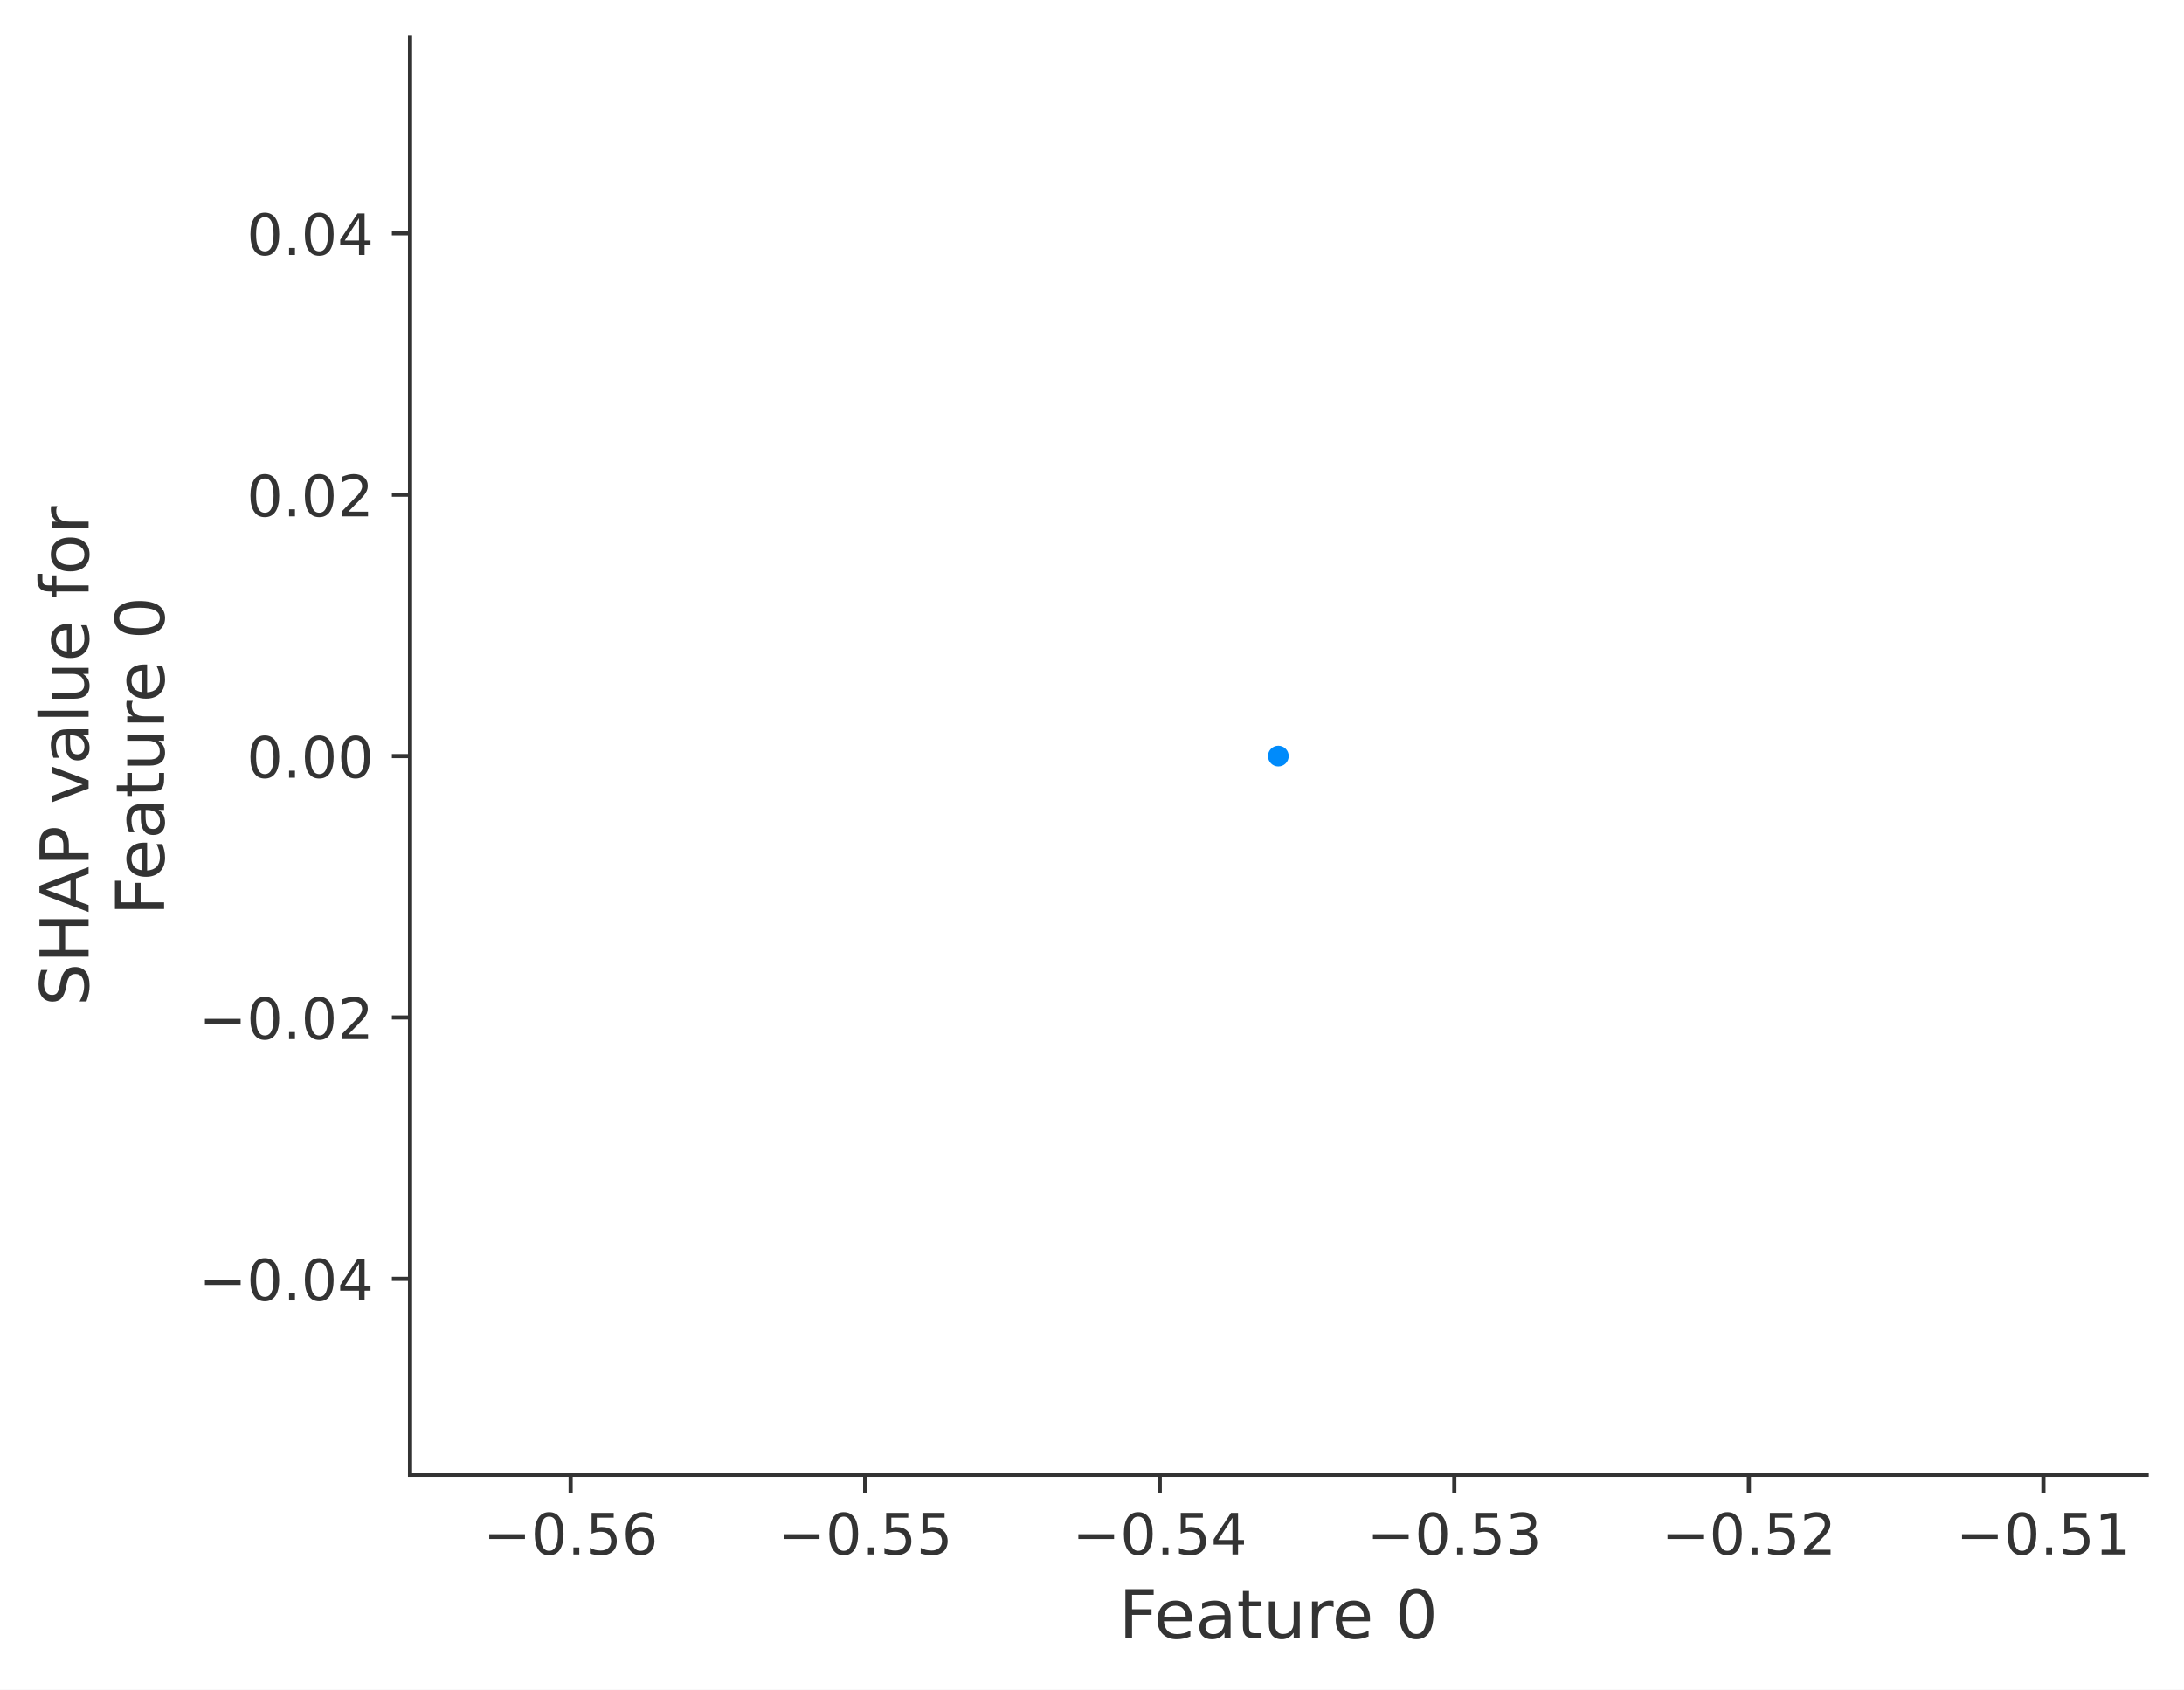
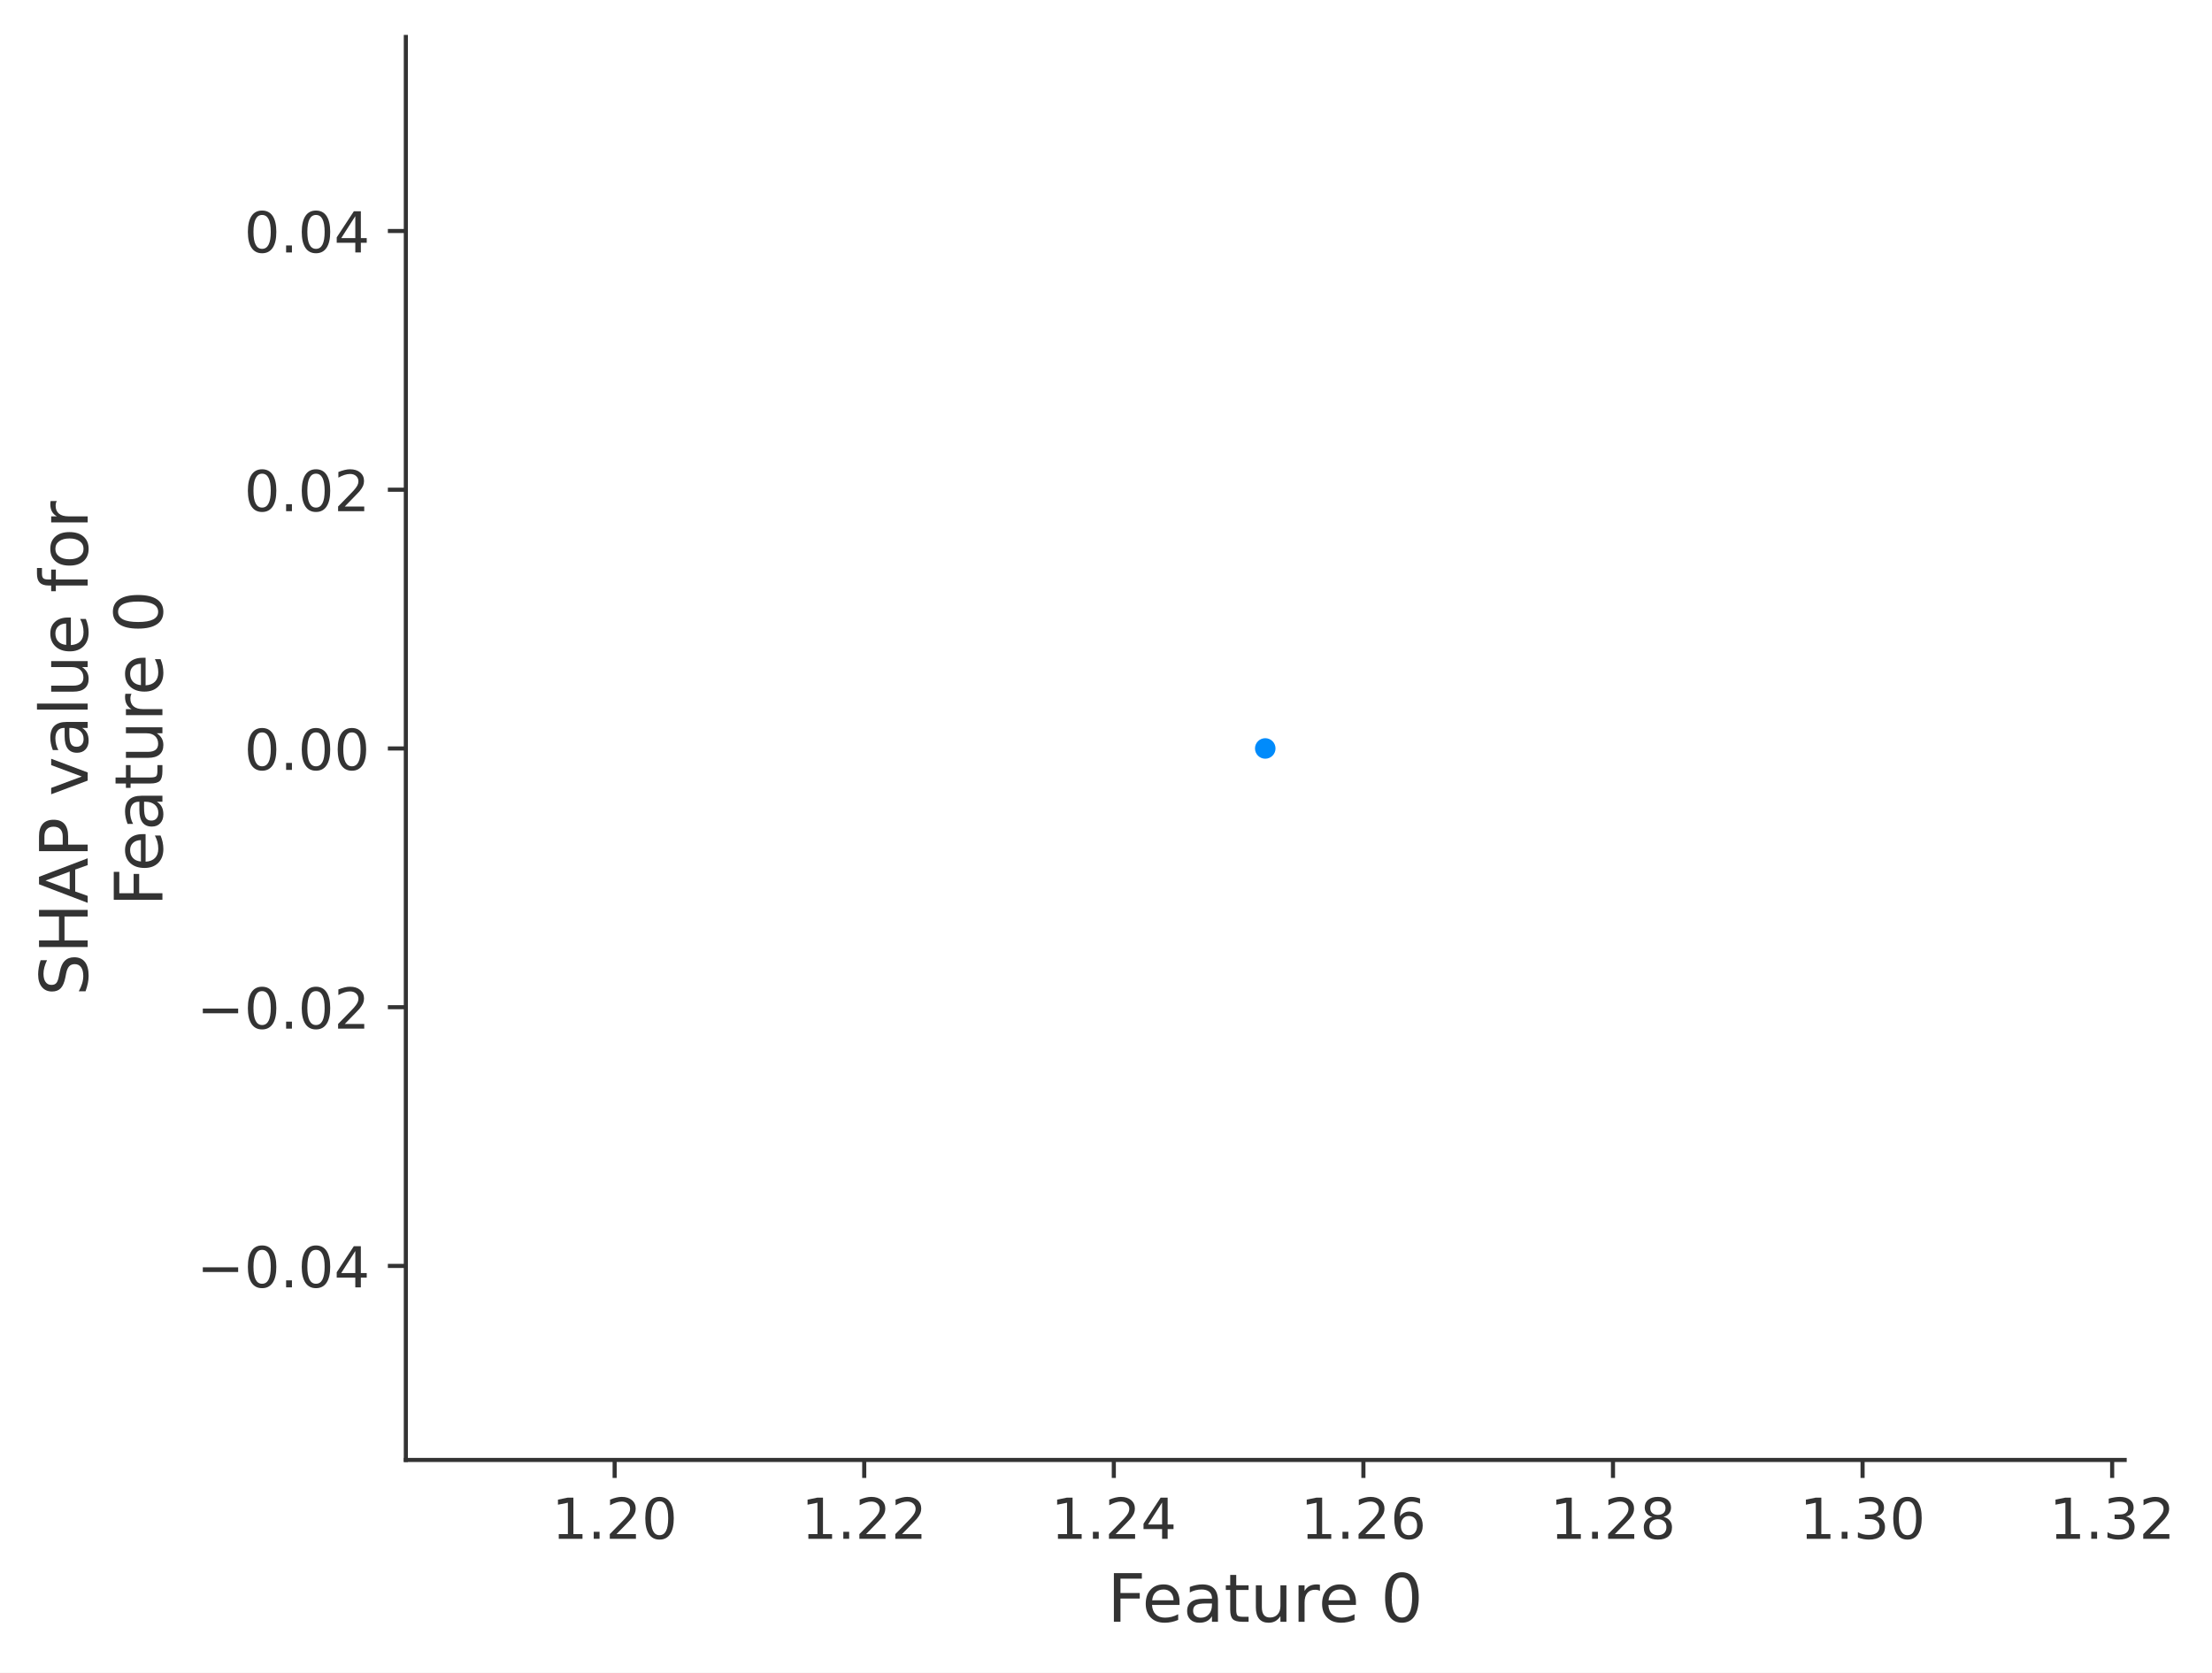
- <svg xmlns="http://www.w3.org/2000/svg" xmlns:xlink="http://www.w3.org/1999/xlink" height="325.827pt" version="1.1" viewBox="0 0 421.049 325.827" width="421.049pt">
+ <svg xmlns="http://www.w3.org/2000/svg" xmlns:xlink="http://www.w3.org/1999/xlink" height="325.827pt" version="1.1" viewBox="0 0 430.859 325.827" width="430.859pt">
  <defs>
    <style type="text/css">*{stroke-linecap:butt;stroke-linejoin:round;}</style>
  </defs>
  <g id="figure_1">
    <g id="patch_1">
-       <path d="M 0 325.827  L 421.049 325.827  L 421.049 0  L 0 0  z " style="fill:#ffffff;" />
+       <path d="M 0 325.827  L 430.859 325.827  L 430.859 0  L 0 0  z " style="fill:#ffffff;" />
    </g>
    <g id="axes_1">
      <g id="patch_2">
        <path d="M 79.049 284.4  L 413.849 284.4  L 413.849 7.2  L 79.049 7.2  z " style="fill:#ffffff;" />
      </g>
      <g id="PathCollection_1">
        <defs>
-           <path d="M 0 2  C 0.53 2 1.039 1.789 1.414 1.414  C 1.789 1.039 2 0.53 2 0  C 2 -0.53 1.789 -1.039 1.414 -1.414  C 1.039 -1.789 0.53 -2 0 -2  C -0.53 -2 -1.039 -1.789 -1.414 -1.414  C -1.789 -1.039 -2 -0.53 -2 0  C -2 0.53 -1.789 1.039 -1.414 1.414  C -1.039 1.789 -0.53 2 0 2  z " id="m2d4c106b89" />
+           <path d="M 0 2  C 0.53 2 1.039 1.789 1.414 1.414  C 1.789 1.039 2 0.53 2 0  C 2 -0.53 1.789 -1.039 1.414 -1.414  C 1.039 -1.789 0.53 -2 0 -2  C -0.53 -2 -1.039 -1.789 -1.414 -1.414  C -1.789 -1.039 -2 -0.53 -2 0  C -2 0.53 -1.789 1.039 -1.414 1.414  C -1.039 1.789 -0.53 2 0 2  z " id="med6489fcdb" />
        </defs>
-         <g clip-path="url(#p8dd91fdb3a)">
-           <use style="fill:#008bfb;" x="246.449" xlink:href="#m2d4c106b89" y="145.8" />
+         <g clip-path="url(#p838db1601d)">
+           <use style="fill:#008bfb;" x="246.449" xlink:href="#med6489fcdb" y="145.8" />
        </g>
      </g>
      <g id="PathCollection_2" />
      <g id="matplotlib.axis_1">
        <g id="xtick_1">
          <g id="line2d_1">
            <defs>
-               <path d="M 0 0  L 0 3.5  " id="m96962f2ccf" style="stroke:#333333;stroke-width:0.8;" />
+               <path d="M 0 0  L 0 3.5  " id="mfac6d5fa9d" style="stroke:#333333;stroke-width:0.8;" />
            </defs>
            <g>
-               <use style="fill:#333333;stroke:#333333;stroke-width:0.8;" x="110.013" xlink:href="#m96962f2ccf" y="284.4" />
+               <use style="fill:#333333;stroke:#333333;stroke-width:0.8;" x="119.722" xlink:href="#mfac6d5fa9d" y="284.4" />
            </g>
          </g>
          <g id="text_1">
-             <g style="fill:#333333;" transform="translate(93.15826 299.7583)scale(0.11 -0.11)">
-               <defs>
-                 <path d="M 10.594 35.5  L 73.188 35.5  L 73.188 27.203  L 10.594 27.203  z " id="DejaVuSans-8722" />
+             <g style="fill:#333333;" transform="translate(107.4756 299.7583)scale(0.11 -0.11)">
+               <defs>
+                 <path d="M 12.406 8.297  L 28.516 8.297  L 28.516 63.922  L 10.984 60.406  L 10.984 69.391  L 28.422 72.906  L 38.281 72.906  L 38.281 8.297  L 54.391 8.297  L 54.391 0  L 12.406 0  z " id="DejaVuSans-49" />
+                 <path d="M 10.688 12.406  L 21 12.406  L 21 0  L 10.688 0  z " id="DejaVuSans-46" />
+                 <path d="M 19.188 8.297  L 53.609 8.297  L 53.609 0  L 7.328 0  L 7.328 8.297  Q 12.938 14.109 22.625 23.891  Q 32.328 33.688 34.812 36.531  Q 39.547 41.844 41.422 45.531  Q 43.312 49.219 43.312 52.781  Q 43.312 58.594 39.234 62.25  Q 35.156 65.922 28.609 65.922  Q 23.969 65.922 18.812 64.312  Q 13.672 62.703 7.812 59.422  L 7.812 69.391  Q 13.766 71.781 18.938 73  Q 24.125 74.219 28.422 74.219  Q 39.75 74.219 46.484 68.547  Q 53.219 62.891 53.219 53.422  Q 53.219 48.922 51.531 44.891  Q 49.859 40.875 45.406 35.406  Q 44.188 33.984 37.641 27.219  Q 31.109 20.453 19.188 8.297  z " id="DejaVuSans-50" />
                <path d="M 31.781 66.406  Q 24.172 66.406 20.328 58.906  Q 16.5 51.422 16.5 36.375  Q 16.5 21.391 20.328 13.891  Q 24.172 6.391 31.781 6.391  Q 39.453 6.391 43.281 13.891  Q 47.125 21.391 47.125 36.375  Q 47.125 51.422 43.281 58.906  Q 39.453 66.406 31.781 66.406  z M 31.781 74.219  Q 44.047 74.219 50.516 64.516  Q 56.984 54.828 56.984 36.375  Q 56.984 17.969 50.516 8.266  Q 44.047 -1.422 31.781 -1.422  Q 19.531 -1.422 13.062 8.266  Q 6.594 17.969 6.594 36.375  Q 6.594 54.828 13.062 64.516  Q 19.531 74.219 31.781 74.219  z " id="DejaVuSans-48" />
-                 <path d="M 10.688 12.406  L 21 12.406  L 21 0  L 10.688 0  z " id="DejaVuSans-46" />
-                 <path d="M 10.797 72.906  L 49.516 72.906  L 49.516 64.594  L 19.828 64.594  L 19.828 46.734  Q 21.969 47.469 24.109 47.828  Q 26.266 48.188 28.422 48.188  Q 40.625 48.188 47.75 41.5  Q 54.891 34.812 54.891 23.391  Q 54.891 11.625 47.562 5.094  Q 40.234 -1.422 26.906 -1.422  Q 22.312 -1.422 17.547 -0.641  Q 12.797 0.141 7.719 1.703  L 7.719 11.625  Q 12.109 9.234 16.797 8.062  Q 21.484 6.891 26.703 6.891  Q 35.156 6.891 40.078 11.328  Q 45.016 15.766 45.016 23.391  Q 45.016 31 40.078 35.438  Q 35.156 39.891 26.703 39.891  Q 22.75 39.891 18.812 39.016  Q 14.891 38.141 10.797 36.281  z " id="DejaVuSans-53" />
-                 <path d="M 33.016 40.375  Q 26.375 40.375 22.484 35.828  Q 18.609 31.297 18.609 23.391  Q 18.609 15.531 22.484 10.953  Q 26.375 6.391 33.016 6.391  Q 39.656 6.391 43.531 10.953  Q 47.406 15.531 47.406 23.391  Q 47.406 31.297 43.531 35.828  Q 39.656 40.375 33.016 40.375  z M 52.594 71.297  L 52.594 62.312  Q 48.875 64.062 45.094 64.984  Q 41.312 65.922 37.594 65.922  Q 27.828 65.922 22.672 59.328  Q 17.531 52.734 16.797 39.406  Q 19.672 43.656 24.016 45.922  Q 28.375 48.188 33.594 48.188  Q 44.578 48.188 50.953 41.516  Q 57.328 34.859 57.328 23.391  Q 57.328 12.156 50.688 5.359  Q 44.047 -1.422 33.016 -1.422  Q 20.359 -1.422 13.672 8.266  Q 6.984 17.969 6.984 36.375  Q 6.984 53.656 15.188 63.938  Q 23.391 74.219 37.203 74.219  Q 40.922 74.219 44.703 73.484  Q 48.484 72.75 52.594 71.297  z " id="DejaVuSans-54" />
-               </defs>
-               <use xlink:href="#DejaVuSans-8722" />
-               <use x="83.789" xlink:href="#DejaVuSans-48" />
-               <use x="147.412" xlink:href="#DejaVuSans-46" />
-               <use x="179.199" xlink:href="#DejaVuSans-53" />
-               <use x="242.822" xlink:href="#DejaVuSans-54" />
+               </defs>
+               <use xlink:href="#DejaVuSans-49" />
+               <use x="63.623" xlink:href="#DejaVuSans-46" />
+               <use x="95.41" xlink:href="#DejaVuSans-50" />
+               <use x="159.033" xlink:href="#DejaVuSans-48" />
            </g>
          </g>
        </g>
        <g id="xtick_2">
          <g id="line2d_2">
            <g>
-               <use style="fill:#333333;stroke:#333333;stroke-width:0.8;" x="166.8" xlink:href="#m96962f2ccf" y="284.4" />
+               <use style="fill:#333333;stroke:#333333;stroke-width:0.8;" x="168.337" xlink:href="#mfac6d5fa9d" y="284.4" />
            </g>
          </g>
          <g id="text_2">
-             <g style="fill:#333333;" transform="translate(149.9453 299.7583)scale(0.11 -0.11)">
-               <use xlink:href="#DejaVuSans-8722" />
-               <use x="83.789" xlink:href="#DejaVuSans-48" />
-               <use x="147.412" xlink:href="#DejaVuSans-46" />
-               <use x="179.199" xlink:href="#DejaVuSans-53" />
-               <use x="242.822" xlink:href="#DejaVuSans-53" />
+             <g style="fill:#333333;" transform="translate(156.0907 299.7583)scale(0.11 -0.11)">
+               <use xlink:href="#DejaVuSans-49" />
+               <use x="63.623" xlink:href="#DejaVuSans-46" />
+               <use x="95.41" xlink:href="#DejaVuSans-50" />
+               <use x="159.033" xlink:href="#DejaVuSans-50" />
            </g>
          </g>
        </g>
        <g id="xtick_3">
          <g id="line2d_3">
            <g>
-               <use style="fill:#333333;stroke:#333333;stroke-width:0.8;" x="223.587" xlink:href="#m96962f2ccf" y="284.4" />
+               <use style="fill:#333333;stroke:#333333;stroke-width:0.8;" x="216.952" xlink:href="#mfac6d5fa9d" y="284.4" />
            </g>
          </g>
          <g id="text_3">
-             <g style="fill:#333333;" transform="translate(206.7322 299.7583)scale(0.11 -0.11)">
+             <g style="fill:#333333;" transform="translate(204.7059 299.7583)scale(0.11 -0.11)">
              <defs>
                <path d="M 37.797 64.312  L 12.891 25.391  L 37.797 25.391  z M 35.203 72.906  L 47.609 72.906  L 47.609 25.391  L 58.016 25.391  L 58.016 17.188  L 47.609 17.188  L 47.609 0  L 37.797 0  L 37.797 17.188  L 4.891 17.188  L 4.891 26.703  z " id="DejaVuSans-52" />
              </defs>
-               <use xlink:href="#DejaVuSans-8722" />
-               <use x="83.789" xlink:href="#DejaVuSans-48" />
-               <use x="147.412" xlink:href="#DejaVuSans-46" />
-               <use x="179.199" xlink:href="#DejaVuSans-53" />
-               <use x="242.822" xlink:href="#DejaVuSans-52" />
+               <use xlink:href="#DejaVuSans-49" />
+               <use x="63.623" xlink:href="#DejaVuSans-46" />
+               <use x="95.41" xlink:href="#DejaVuSans-50" />
+               <use x="159.033" xlink:href="#DejaVuSans-52" />
            </g>
          </g>
        </g>
        <g id="xtick_4">
          <g id="line2d_4">
            <g>
-               <use style="fill:#333333;stroke:#333333;stroke-width:0.8;" x="280.374" xlink:href="#m96962f2ccf" y="284.4" />
+               <use style="fill:#333333;stroke:#333333;stroke-width:0.8;" x="265.567" xlink:href="#mfac6d5fa9d" y="284.4" />
            </g>
          </g>
          <g id="text_4">
-             <g style="fill:#333333;" transform="translate(263.5192 299.7583)scale(0.11 -0.11)">
-               <defs>
-                 <path d="M 40.578 39.312  Q 47.656 37.797 51.625 33  Q 55.609 28.219 55.609 21.188  Q 55.609 10.406 48.188 4.484  Q 40.766 -1.422 27.094 -1.422  Q 22.516 -1.422 17.656 -0.516  Q 12.797 0.391 7.625 2.203  L 7.625 11.719  Q 11.719 9.328 16.594 8.109  Q 21.484 6.891 26.812 6.891  Q 36.078 6.891 40.938 10.547  Q 45.797 14.203 45.797 21.188  Q 45.797 27.641 41.281 31.266  Q 36.766 34.906 28.719 34.906  L 20.219 34.906  L 20.219 43.016  L 29.109 43.016  Q 36.375 43.016 40.234 45.922  Q 44.094 48.828 44.094 54.297  Q 44.094 59.906 40.109 62.906  Q 36.141 65.922 28.719 65.922  Q 24.656 65.922 20.016 65.031  Q 15.375 64.156 9.812 62.312  L 9.812 71.094  Q 15.438 72.656 20.344 73.438  Q 25.25 74.219 29.594 74.219  Q 40.828 74.219 47.359 69.109  Q 53.906 64.016 53.906 55.328  Q 53.906 49.266 50.438 45.094  Q 46.969 40.922 40.578 39.312  z " id="DejaVuSans-51" />
-               </defs>
-               <use xlink:href="#DejaVuSans-8722" />
-               <use x="83.789" xlink:href="#DejaVuSans-48" />
-               <use x="147.412" xlink:href="#DejaVuSans-46" />
-               <use x="179.199" xlink:href="#DejaVuSans-53" />
-               <use x="242.822" xlink:href="#DejaVuSans-51" />
+             <g style="fill:#333333;" transform="translate(253.321 299.7583)scale(0.11 -0.11)">
+               <defs>
+                 <path d="M 33.016 40.375  Q 26.375 40.375 22.484 35.828  Q 18.609 31.297 18.609 23.391  Q 18.609 15.531 22.484 10.953  Q 26.375 6.391 33.016 6.391  Q 39.656 6.391 43.531 10.953  Q 47.406 15.531 47.406 23.391  Q 47.406 31.297 43.531 35.828  Q 39.656 40.375 33.016 40.375  z M 52.594 71.297  L 52.594 62.312  Q 48.875 64.062 45.094 64.984  Q 41.312 65.922 37.594 65.922  Q 27.828 65.922 22.672 59.328  Q 17.531 52.734 16.797 39.406  Q 19.672 43.656 24.016 45.922  Q 28.375 48.188 33.594 48.188  Q 44.578 48.188 50.953 41.516  Q 57.328 34.859 57.328 23.391  Q 57.328 12.156 50.688 5.359  Q 44.047 -1.422 33.016 -1.422  Q 20.359 -1.422 13.672 8.266  Q 6.984 17.969 6.984 36.375  Q 6.984 53.656 15.188 63.938  Q 23.391 74.219 37.203 74.219  Q 40.922 74.219 44.703 73.484  Q 48.484 72.75 52.594 71.297  z " id="DejaVuSans-54" />
+               </defs>
+               <use xlink:href="#DejaVuSans-49" />
+               <use x="63.623" xlink:href="#DejaVuSans-46" />
+               <use x="95.41" xlink:href="#DejaVuSans-50" />
+               <use x="159.033" xlink:href="#DejaVuSans-54" />
            </g>
          </g>
        </g>
        <g id="xtick_5">
          <g id="line2d_5">
            <g>
-               <use style="fill:#333333;stroke:#333333;stroke-width:0.8;" x="337.161" xlink:href="#m96962f2ccf" y="284.4" />
+               <use style="fill:#333333;stroke:#333333;stroke-width:0.8;" x="314.182" xlink:href="#mfac6d5fa9d" y="284.4" />
            </g>
          </g>
          <g id="text_5">
-             <g style="fill:#333333;" transform="translate(320.3062 299.7583)scale(0.11 -0.11)">
-               <defs>
-                 <path d="M 19.188 8.297  L 53.609 8.297  L 53.609 0  L 7.328 0  L 7.328 8.297  Q 12.938 14.109 22.625 23.891  Q 32.328 33.688 34.812 36.531  Q 39.547 41.844 41.422 45.531  Q 43.312 49.219 43.312 52.781  Q 43.312 58.594 39.234 62.25  Q 35.156 65.922 28.609 65.922  Q 23.969 65.922 18.812 64.312  Q 13.672 62.703 7.812 59.422  L 7.812 69.391  Q 13.766 71.781 18.938 73  Q 24.125 74.219 28.422 74.219  Q 39.75 74.219 46.484 68.547  Q 53.219 62.891 53.219 53.422  Q 53.219 48.922 51.531 44.891  Q 49.859 40.875 45.406 35.406  Q 44.188 33.984 37.641 27.219  Q 31.109 20.453 19.188 8.297  z " id="DejaVuSans-50" />
-               </defs>
-               <use xlink:href="#DejaVuSans-8722" />
-               <use x="83.789" xlink:href="#DejaVuSans-48" />
-               <use x="147.412" xlink:href="#DejaVuSans-46" />
-               <use x="179.199" xlink:href="#DejaVuSans-53" />
-               <use x="242.822" xlink:href="#DejaVuSans-50" />
+             <g style="fill:#333333;" transform="translate(301.9362 299.7583)scale(0.11 -0.11)">
+               <defs>
+                 <path d="M 31.781 34.625  Q 24.75 34.625 20.719 30.859  Q 16.703 27.094 16.703 20.516  Q 16.703 13.922 20.719 10.156  Q 24.75 6.391 31.781 6.391  Q 38.812 6.391 42.859 10.172  Q 46.922 13.969 46.922 20.516  Q 46.922 27.094 42.891 30.859  Q 38.875 34.625 31.781 34.625  z M 21.922 38.812  Q 15.578 40.375 12.031 44.719  Q 8.5 49.078 8.5 55.328  Q 8.5 64.062 14.719 69.141  Q 20.953 74.219 31.781 74.219  Q 42.672 74.219 48.875 69.141  Q 55.078 64.062 55.078 55.328  Q 55.078 49.078 51.531 44.719  Q 48 40.375 41.703 38.812  Q 48.828 37.156 52.797 32.312  Q 56.781 27.484 56.781 20.516  Q 56.781 9.906 50.312 4.234  Q 43.844 -1.422 31.781 -1.422  Q 19.734 -1.422 13.25 4.234  Q 6.781 9.906 6.781 20.516  Q 6.781 27.484 10.781 32.312  Q 14.797 37.156 21.922 38.812  z M 18.312 54.391  Q 18.312 48.734 21.844 45.562  Q 25.391 42.391 31.781 42.391  Q 38.141 42.391 41.719 45.562  Q 45.312 48.734 45.312 54.391  Q 45.312 60.062 41.719 63.234  Q 38.141 66.406 31.781 66.406  Q 25.391 66.406 21.844 63.234  Q 18.312 60.062 18.312 54.391  z " id="DejaVuSans-56" />
+               </defs>
+               <use xlink:href="#DejaVuSans-49" />
+               <use x="63.623" xlink:href="#DejaVuSans-46" />
+               <use x="95.41" xlink:href="#DejaVuSans-50" />
+               <use x="159.033" xlink:href="#DejaVuSans-56" />
            </g>
          </g>
        </g>
        <g id="xtick_6">
          <g id="line2d_6">
            <g>
-               <use style="fill:#333333;stroke:#333333;stroke-width:0.8;" x="393.948" xlink:href="#m96962f2ccf" y="284.4" />
+               <use style="fill:#333333;stroke:#333333;stroke-width:0.8;" x="362.797" xlink:href="#mfac6d5fa9d" y="284.4" />
            </g>
          </g>
          <g id="text_6">
-             <g style="fill:#333333;" transform="translate(377.0932 299.7583)scale(0.11 -0.11)">
-               <defs>
-                 <path d="M 12.406 8.297  L 28.516 8.297  L 28.516 63.922  L 10.984 60.406  L 10.984 69.391  L 28.422 72.906  L 38.281 72.906  L 38.281 8.297  L 54.391 8.297  L 54.391 0  L 12.406 0  z " id="DejaVuSans-49" />
-               </defs>
-               <use xlink:href="#DejaVuSans-8722" />
-               <use x="83.789" xlink:href="#DejaVuSans-48" />
-               <use x="147.412" xlink:href="#DejaVuSans-46" />
-               <use x="179.199" xlink:href="#DejaVuSans-53" />
-               <use x="242.822" xlink:href="#DejaVuSans-49" />
-             </g>
-           </g>
-         </g>
-         <g id="text_7">
+             <g style="fill:#333333;" transform="translate(350.5513 299.7583)scale(0.11 -0.11)">
+               <defs>
+                 <path d="M 40.578 39.312  Q 47.656 37.797 51.625 33  Q 55.609 28.219 55.609 21.188  Q 55.609 10.406 48.188 4.484  Q 40.766 -1.422 27.094 -1.422  Q 22.516 -1.422 17.656 -0.516  Q 12.797 0.391 7.625 2.203  L 7.625 11.719  Q 11.719 9.328 16.594 8.109  Q 21.484 6.891 26.812 6.891  Q 36.078 6.891 40.938 10.547  Q 45.797 14.203 45.797 21.188  Q 45.797 27.641 41.281 31.266  Q 36.766 34.906 28.719 34.906  L 20.219 34.906  L 20.219 43.016  L 29.109 43.016  Q 36.375 43.016 40.234 45.922  Q 44.094 48.828 44.094 54.297  Q 44.094 59.906 40.109 62.906  Q 36.141 65.922 28.719 65.922  Q 24.656 65.922 20.016 65.031  Q 15.375 64.156 9.812 62.312  L 9.812 71.094  Q 15.438 72.656 20.344 73.438  Q 25.25 74.219 29.594 74.219  Q 40.828 74.219 47.359 69.109  Q 53.906 64.016 53.906 55.328  Q 53.906 49.266 50.438 45.094  Q 46.969 40.922 40.578 39.312  z " id="DejaVuSans-51" />
+               </defs>
+               <use xlink:href="#DejaVuSans-49" />
+               <use x="63.623" xlink:href="#DejaVuSans-46" />
+               <use x="95.41" xlink:href="#DejaVuSans-51" />
+               <use x="159.033" xlink:href="#DejaVuSans-48" />
+             </g>
+           </g>
+         </g>
+         <g id="xtick_7">
+           <g id="line2d_7">
+             <g>
+               <use style="fill:#333333;stroke:#333333;stroke-width:0.8;" x="411.413" xlink:href="#mfac6d5fa9d" y="284.4" />
+             </g>
+           </g>
+           <g id="text_7">
+             <g style="fill:#333333;" transform="translate(399.1665 299.7583)scale(0.11 -0.11)">
+               <use xlink:href="#DejaVuSans-49" />
+               <use x="63.623" xlink:href="#DejaVuSans-46" />
+               <use x="95.41" xlink:href="#DejaVuSans-51" />
+               <use x="159.033" xlink:href="#DejaVuSans-50" />
+             </g>
+           </g>
+         </g>
+         <g id="text_8">
          <g style="fill:#333333;" transform="translate(215.6904 315.9239)scale(0.13 -0.13)">
            <defs>
              <path d="M 9.812 72.906  L 51.703 72.906  L 51.703 64.594  L 19.672 64.594  L 19.672 43.109  L 48.578 43.109  L 48.578 34.812  L 19.672 34.812  L 19.672 0  L 9.812 0  z " id="DejaVuSans-70" />
              <path d="M 56.203 29.594  L 56.203 25.203  L 14.891 25.203  Q 15.484 15.922 20.484 11.062  Q 25.484 6.203 34.422 6.203  Q 39.594 6.203 44.453 7.469  Q 49.312 8.734 54.109 11.281  L 54.109 2.781  Q 49.266 0.734 44.188 -0.344  Q 39.109 -1.422 33.891 -1.422  Q 20.797 -1.422 13.156 6.188  Q 5.516 13.812 5.516 26.812  Q 5.516 40.234 12.766 48.109  Q 20.016 56 32.328 56  Q 43.359 56 49.781 48.891  Q 56.203 41.797 56.203 29.594  z M 47.219 32.234  Q 47.125 39.594 43.094 43.984  Q 39.062 48.391 32.422 48.391  Q 24.906 48.391 20.391 44.141  Q 15.875 39.891 15.188 32.172  z " id="DejaVuSans-101" />
              <path d="M 34.281 27.484  Q 23.391 27.484 19.188 25  Q 14.984 22.516 14.984 16.5  Q 14.984 11.719 18.141 8.906  Q 21.297 6.109 26.703 6.109  Q 34.188 6.109 38.703 11.406  Q 43.219 16.703 43.219 25.484  L 43.219 27.484  z M 52.203 31.203  L 52.203 0  L 43.219 0  L 43.219 8.297  Q 40.141 3.328 35.547 0.953  Q 30.953 -1.422 24.312 -1.422  Q 15.922 -1.422 10.953 3.297  Q 6 8.016 6 15.922  Q 6 25.141 12.172 29.828  Q 18.359 34.516 30.609 34.516  L 43.219 34.516  L 43.219 35.406  Q 43.219 41.609 39.141 45  Q 35.062 48.391 27.688 48.391  Q 23 48.391 18.547 47.266  Q 14.109 46.141 10.016 43.891  L 10.016 52.203  Q 14.938 54.109 19.578 55.047  Q 24.219 56 28.609 56  Q 40.484 56 46.344 49.844  Q 52.203 43.703 52.203 31.203  z " id="DejaVuSans-97" />
              <path d="M 18.312 70.219  L 18.312 54.688  L 36.812 54.688  L 36.812 47.703  L 18.312 47.703  L 18.312 18.016  Q 18.312 11.328 20.141 9.422  Q 21.969 7.516 27.594 7.516  L 36.812 7.516  L 36.812 0  L 27.594 0  Q 17.188 0 13.234 3.875  Q 9.281 7.766 9.281 18.016  L 9.281 47.703  L 2.688 47.703  L 2.688 54.688  L 9.281 54.688  L 9.281 70.219  z " id="DejaVuSans-116" />
              <path d="M 8.5 21.578  L 8.5 54.688  L 17.484 54.688  L 17.484 21.922  Q 17.484 14.156 20.5 10.266  Q 23.531 6.391 29.594 6.391  Q 36.859 6.391 41.078 11.031  Q 45.312 15.672 45.312 23.688  L 45.312 54.688  L 54.297 54.688  L 54.297 0  L 45.312 0  L 45.312 8.406  Q 42.047 3.422 37.719 1  Q 33.406 -1.422 27.688 -1.422  Q 18.266 -1.422 13.375 4.438  Q 8.5 10.297 8.5 21.578  z M 31.109 56  z " id="DejaVuSans-117" />
              <path d="M 41.109 46.297  Q 39.594 47.172 37.812 47.578  Q 36.031 48 33.891 48  Q 26.266 48 22.188 43.047  Q 18.109 38.094 18.109 28.812  L 18.109 0  L 9.078 0  L 9.078 54.688  L 18.109 54.688  L 18.109 46.188  Q 20.953 51.172 25.484 53.578  Q 30.031 56 36.531 56  Q 37.453 56 38.578 55.875  Q 39.703 55.766 41.062 55.516  z " id="DejaVuSans-114" />
              <path id="DejaVuSans-32" />
            </defs>
            <use xlink:href="#DejaVuSans-70" />
            <use x="52.02" xlink:href="#DejaVuSans-101" />
            <use x="113.543" xlink:href="#DejaVuSans-97" />
            <use x="174.822" xlink:href="#DejaVuSans-116" />
            <use x="214.031" xlink:href="#DejaVuSans-117" />
            <use x="277.41" xlink:href="#DejaVuSans-114" />
            <use x="316.273" xlink:href="#DejaVuSans-101" />
            <use x="377.797" xlink:href="#DejaVuSans-32" />
            <use x="409.584" xlink:href="#DejaVuSans-48" />
          </g>
        </g>
      </g>
      <g id="matplotlib.axis_2">
        <g id="ytick_1">
-           <g id="line2d_7">
+           <g id="line2d_8">
            <defs>
-               <path d="M 0 0  L -3.5 0  " id="mea1328f8f8" style="stroke:#333333;stroke-width:0.8;" />
+               <path d="M 0 0  L -3.5 0  " id="m95c7ee884e" style="stroke:#333333;stroke-width:0.8;" />
            </defs>
            <g>
-               <use style="fill:#333333;stroke:#333333;stroke-width:0.8;" x="79.049" xlink:href="#mea1328f8f8" y="246.6" />
-             </g>
-           </g>
-           <g id="text_8">
+               <use style="fill:#333333;stroke:#333333;stroke-width:0.8;" x="79.049" xlink:href="#m95c7ee884e" y="246.6" />
+             </g>
+           </g>
+           <g id="text_9">
            <g style="fill:#333333;" transform="translate(38.33872 250.7791)scale(0.11 -0.11)">
+               <defs>
+                 <path d="M 10.594 35.5  L 73.188 35.5  L 73.188 27.203  L 10.594 27.203  z " id="DejaVuSans-8722" />
+               </defs>
              <use xlink:href="#DejaVuSans-8722" />
              <use x="83.789" xlink:href="#DejaVuSans-48" />
              <use x="147.412" xlink:href="#DejaVuSans-46" />
              <use x="179.199" xlink:href="#DejaVuSans-48" />
              <use x="242.822" xlink:href="#DejaVuSans-52" />
            </g>
          </g>
        </g>
        <g id="ytick_2">
-           <g id="line2d_8">
-             <g>
-               <use style="fill:#333333;stroke:#333333;stroke-width:0.8;" x="79.049" xlink:href="#mea1328f8f8" y="196.2" />
-             </g>
-           </g>
-           <g id="text_9">
+           <g id="line2d_9">
+             <g>
+               <use style="fill:#333333;stroke:#333333;stroke-width:0.8;" x="79.049" xlink:href="#m95c7ee884e" y="196.2" />
+             </g>
+           </g>
+           <g id="text_10">
            <g style="fill:#333333;" transform="translate(38.33872 200.3791)scale(0.11 -0.11)">
              <use xlink:href="#DejaVuSans-8722" />
              <use x="83.789" xlink:href="#DejaVuSans-48" />
              <use x="147.412" xlink:href="#DejaVuSans-46" />
              <use x="179.199" xlink:href="#DejaVuSans-48" />
              <use x="242.822" xlink:href="#DejaVuSans-50" />
            </g>
          </g>
        </g>
        <g id="ytick_3">
-           <g id="line2d_9">
-             <g>
-               <use style="fill:#333333;stroke:#333333;stroke-width:0.8;" x="79.049" xlink:href="#mea1328f8f8" y="145.8" />
-             </g>
-           </g>
-           <g id="text_10">
+           <g id="line2d_10">
+             <g>
+               <use style="fill:#333333;stroke:#333333;stroke-width:0.8;" x="79.049" xlink:href="#m95c7ee884e" y="145.8" />
+             </g>
+           </g>
+           <g id="text_11">
            <g style="fill:#333333;" transform="translate(47.55638 149.9791)scale(0.11 -0.11)">
              <use xlink:href="#DejaVuSans-48" />
              <use x="63.623" xlink:href="#DejaVuSans-46" />
              <use x="95.41" xlink:href="#DejaVuSans-48" />
              <use x="159.033" xlink:href="#DejaVuSans-48" />
            </g>
          </g>
        </g>
        <g id="ytick_4">
-           <g id="line2d_10">
-             <g>
-               <use style="fill:#333333;stroke:#333333;stroke-width:0.8;" x="79.049" xlink:href="#mea1328f8f8" y="95.4" />
-             </g>
-           </g>
-           <g id="text_11">
+           <g id="line2d_11">
+             <g>
+               <use style="fill:#333333;stroke:#333333;stroke-width:0.8;" x="79.049" xlink:href="#m95c7ee884e" y="95.4" />
+             </g>
+           </g>
+           <g id="text_12">
            <g style="fill:#333333;" transform="translate(47.55638 99.57914)scale(0.11 -0.11)">
              <use xlink:href="#DejaVuSans-48" />
              <use x="63.623" xlink:href="#DejaVuSans-46" />
              <use x="95.41" xlink:href="#DejaVuSans-48" />
              <use x="159.033" xlink:href="#DejaVuSans-50" />
            </g>
          </g>
        </g>
        <g id="ytick_5">
-           <g id="line2d_11">
-             <g>
-               <use style="fill:#333333;stroke:#333333;stroke-width:0.8;" x="79.049" xlink:href="#mea1328f8f8" y="45" />
-             </g>
-           </g>
-           <g id="text_12">
+           <g id="line2d_12">
+             <g>
+               <use style="fill:#333333;stroke:#333333;stroke-width:0.8;" x="79.049" xlink:href="#m95c7ee884e" y="45" />
+             </g>
+           </g>
+           <g id="text_13">
            <g style="fill:#333333;" transform="translate(47.55638 49.17914)scale(0.11 -0.11)">
              <use xlink:href="#DejaVuSans-48" />
              <use x="63.623" xlink:href="#DejaVuSans-46" />
              <use x="95.41" xlink:href="#DejaVuSans-48" />
              <use x="159.033" xlink:href="#DejaVuSans-52" />
            </g>
          </g>
        </g>
-         <g id="text_13">
+         <g id="text_14">
          <g style="fill:#333333;" transform="translate(17.07797 194.0046)rotate(-90)scale(0.13 -0.13)">
            <defs>
              <path d="M 53.516 70.516  L 53.516 60.891  Q 47.906 63.578 42.922 64.891  Q 37.938 66.219 33.297 66.219  Q 25.25 66.219 20.875 63.094  Q 16.5 59.969 16.5 54.203  Q 16.5 49.359 19.406 46.891  Q 22.312 44.438 30.422 42.922  L 36.375 41.703  Q 47.406 39.594 52.656 34.297  Q 57.906 29 57.906 20.125  Q 57.906 9.516 50.797 4.047  Q 43.703 -1.422 29.984 -1.422  Q 24.812 -1.422 18.969 -0.25  Q 13.141 0.922 6.891 3.219  L 6.891 13.375  Q 12.891 10.016 18.656 8.297  Q 24.422 6.594 29.984 6.594  Q 38.422 6.594 43.016 9.906  Q 47.609 13.234 47.609 19.391  Q 47.609 24.75 44.312 27.781  Q 41.016 30.812 33.5 32.328  L 27.484 33.5  Q 16.453 35.688 11.516 40.375  Q 6.594 45.062 6.594 53.422  Q 6.594 63.094 13.406 68.656  Q 20.219 74.219 32.172 74.219  Q 37.312 74.219 42.625 73.281  Q 47.953 72.359 53.516 70.516  z " id="DejaVuSans-83" />
              <path d="M 9.812 72.906  L 19.672 72.906  L 19.672 43.016  L 55.516 43.016  L 55.516 72.906  L 65.375 72.906  L 65.375 0  L 55.516 0  L 55.516 34.719  L 19.672 34.719  L 19.672 0  L 9.812 0  z " id="DejaVuSans-72" />
              <path d="M 34.188 63.188  L 20.797 26.906  L 47.609 26.906  z M 28.609 72.906  L 39.797 72.906  L 67.578 0  L 57.328 0  L 50.688 18.703  L 17.828 18.703  L 11.188 0  L 0.781 0  z " id="DejaVuSans-65" />
              <path d="M 19.672 64.797  L 19.672 37.406  L 32.078 37.406  Q 38.969 37.406 42.719 40.969  Q 46.484 44.531 46.484 51.125  Q 46.484 57.672 42.719 61.234  Q 38.969 64.797 32.078 64.797  z M 9.812 72.906  L 32.078 72.906  Q 44.344 72.906 50.609 67.359  Q 56.891 61.812 56.891 51.125  Q 56.891 40.328 50.609 34.812  Q 44.344 29.297 32.078 29.297  L 19.672 29.297  L 19.672 0  L 9.812 0  z " id="DejaVuSans-80" />
              <path d="M 2.984 54.688  L 12.5 54.688  L 29.594 8.797  L 46.688 54.688  L 56.203 54.688  L 35.688 0  L 23.484 0  z " id="DejaVuSans-118" />
              <path d="M 9.422 75.984  L 18.406 75.984  L 18.406 0  L 9.422 0  z " id="DejaVuSans-108" />
              <path d="M 37.109 75.984  L 37.109 68.5  L 28.516 68.5  Q 23.688 68.5 21.797 66.547  Q 19.922 64.594 19.922 59.516  L 19.922 54.688  L 34.719 54.688  L 34.719 47.703  L 19.922 47.703  L 19.922 0  L 10.891 0  L 10.891 47.703  L 2.297 47.703  L 2.297 54.688  L 10.891 54.688  L 10.891 58.5  Q 10.891 67.625 15.141 71.797  Q 19.391 75.984 28.609 75.984  z " id="DejaVuSans-102" />
              <path d="M 30.609 48.391  Q 23.391 48.391 19.188 42.75  Q 14.984 37.109 14.984 27.297  Q 14.984 17.484 19.156 11.844  Q 23.344 6.203 30.609 6.203  Q 37.797 6.203 41.984 11.859  Q 46.188 17.531 46.188 27.297  Q 46.188 37.016 41.984 42.703  Q 37.797 48.391 30.609 48.391  z M 30.609 56  Q 42.328 56 49.016 48.375  Q 55.719 40.766 55.719 27.297  Q 55.719 13.875 49.016 6.219  Q 42.328 -1.422 30.609 -1.422  Q 18.844 -1.422 12.172 6.219  Q 5.516 13.875 5.516 27.297  Q 5.516 40.766 12.172 48.375  Q 18.844 56 30.609 56  z " id="DejaVuSans-111" />
            </defs>
            <use xlink:href="#DejaVuSans-83" />
            <use x="63.477" xlink:href="#DejaVuSans-72" />
            <use x="138.672" xlink:href="#DejaVuSans-65" />
            <use x="207.08" xlink:href="#DejaVuSans-80" />
            <use x="267.383" xlink:href="#DejaVuSans-32" />
            <use x="299.17" xlink:href="#DejaVuSans-118" />
            <use x="358.35" xlink:href="#DejaVuSans-97" />
            <use x="419.629" xlink:href="#DejaVuSans-108" />
            <use x="447.412" xlink:href="#DejaVuSans-117" />
            <use x="510.791" xlink:href="#DejaVuSans-101" />
            <use x="572.314" xlink:href="#DejaVuSans-32" />
            <use x="604.102" xlink:href="#DejaVuSans-102" />
            <use x="639.307" xlink:href="#DejaVuSans-111" />
            <use x="700.488" xlink:href="#DejaVuSans-114" />
          </g>
          <g style="fill:#333333;" transform="translate(31.63512 176.5582)rotate(-90)scale(0.13 -0.13)">
            <use xlink:href="#DejaVuSans-70" />
            <use x="52.02" xlink:href="#DejaVuSans-101" />
            <use x="113.543" xlink:href="#DejaVuSans-97" />
            <use x="174.822" xlink:href="#DejaVuSans-116" />
            <use x="214.031" xlink:href="#DejaVuSans-117" />
            <use x="277.41" xlink:href="#DejaVuSans-114" />
            <use x="316.273" xlink:href="#DejaVuSans-101" />
            <use x="377.797" xlink:href="#DejaVuSans-32" />
            <use x="409.584" xlink:href="#DejaVuSans-48" />
          </g>
        </g>
      </g>
      <g id="patch_3">
        <path d="M 79.049 284.4  L 79.049 7.2  " style="fill:none;stroke:#333333;stroke-linecap:square;stroke-linejoin:miter;stroke-width:0.8;" />
      </g>
      <g id="patch_4">
        <path d="M 79.049 284.4  L 413.849 284.4  " style="fill:none;stroke:#333333;stroke-linecap:square;stroke-linejoin:miter;stroke-width:0.8;" />
      </g>
    </g>
  </g>
  <defs>
-     <clipPath id="p8dd91fdb3a">
+     <clipPath id="p838db1601d">
      <rect height="277.2" width="334.8" x="79.049" y="7.2" />
    </clipPath>
  </defs>
</svg>
